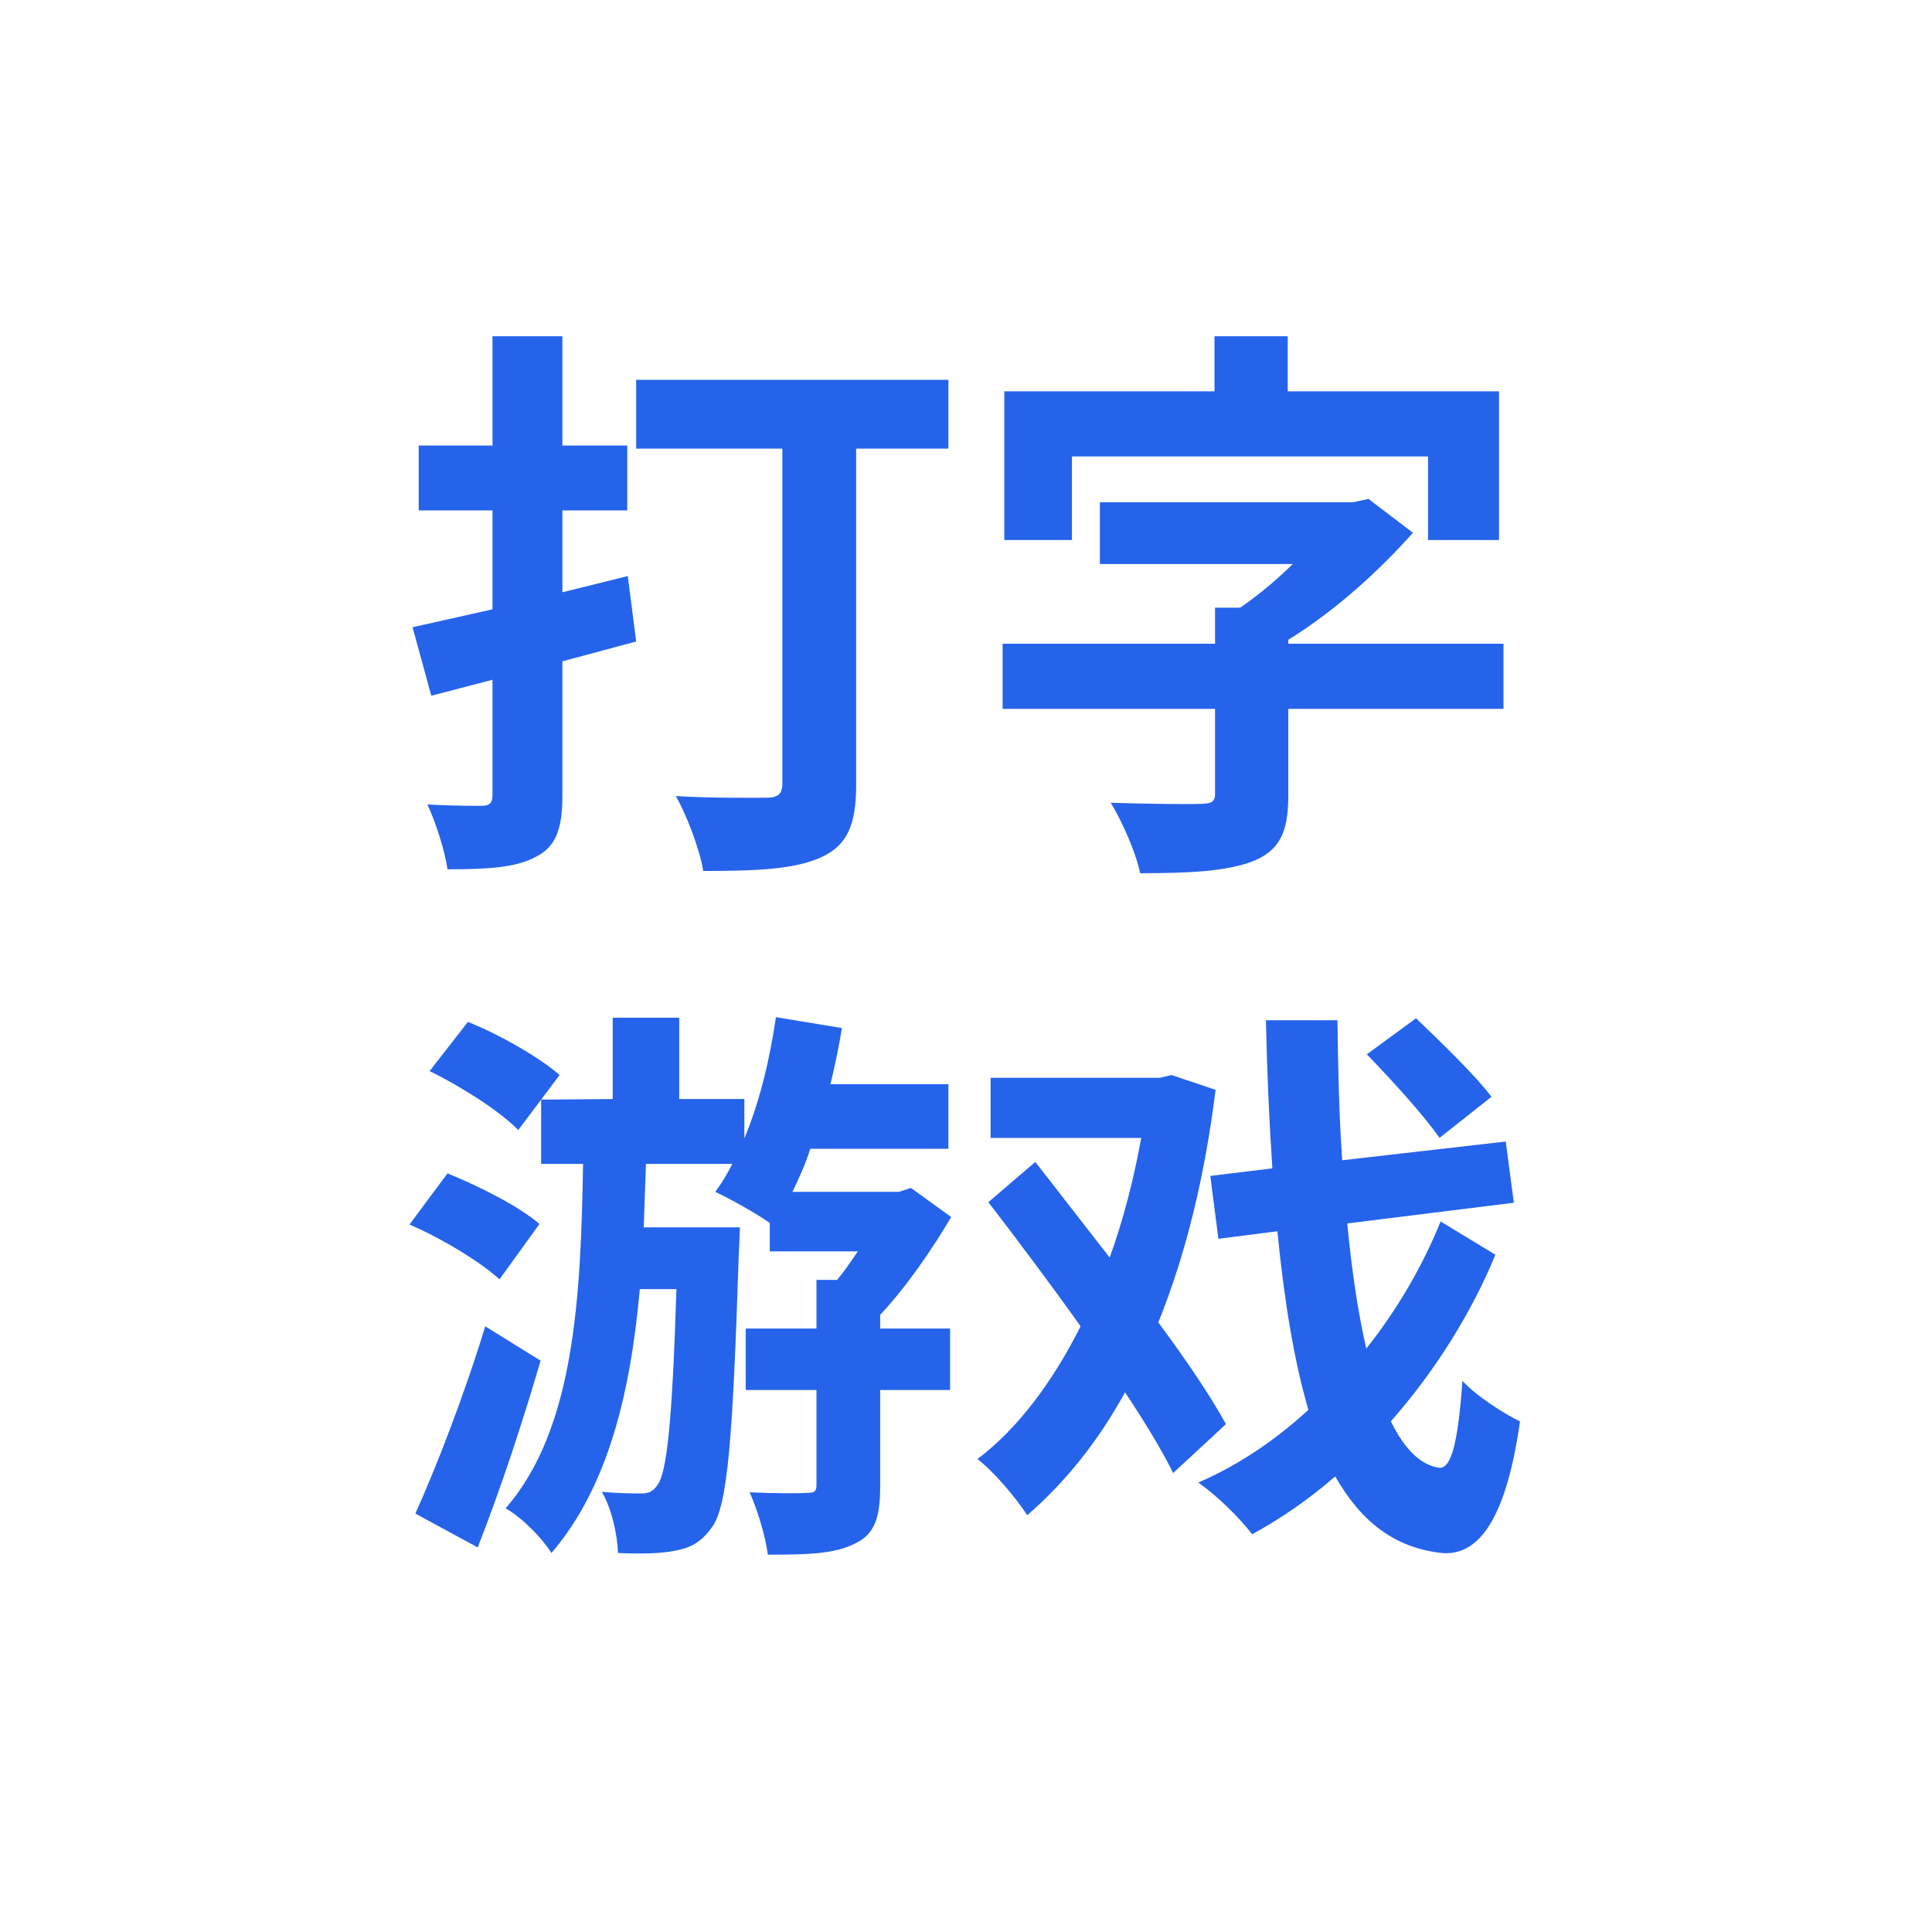
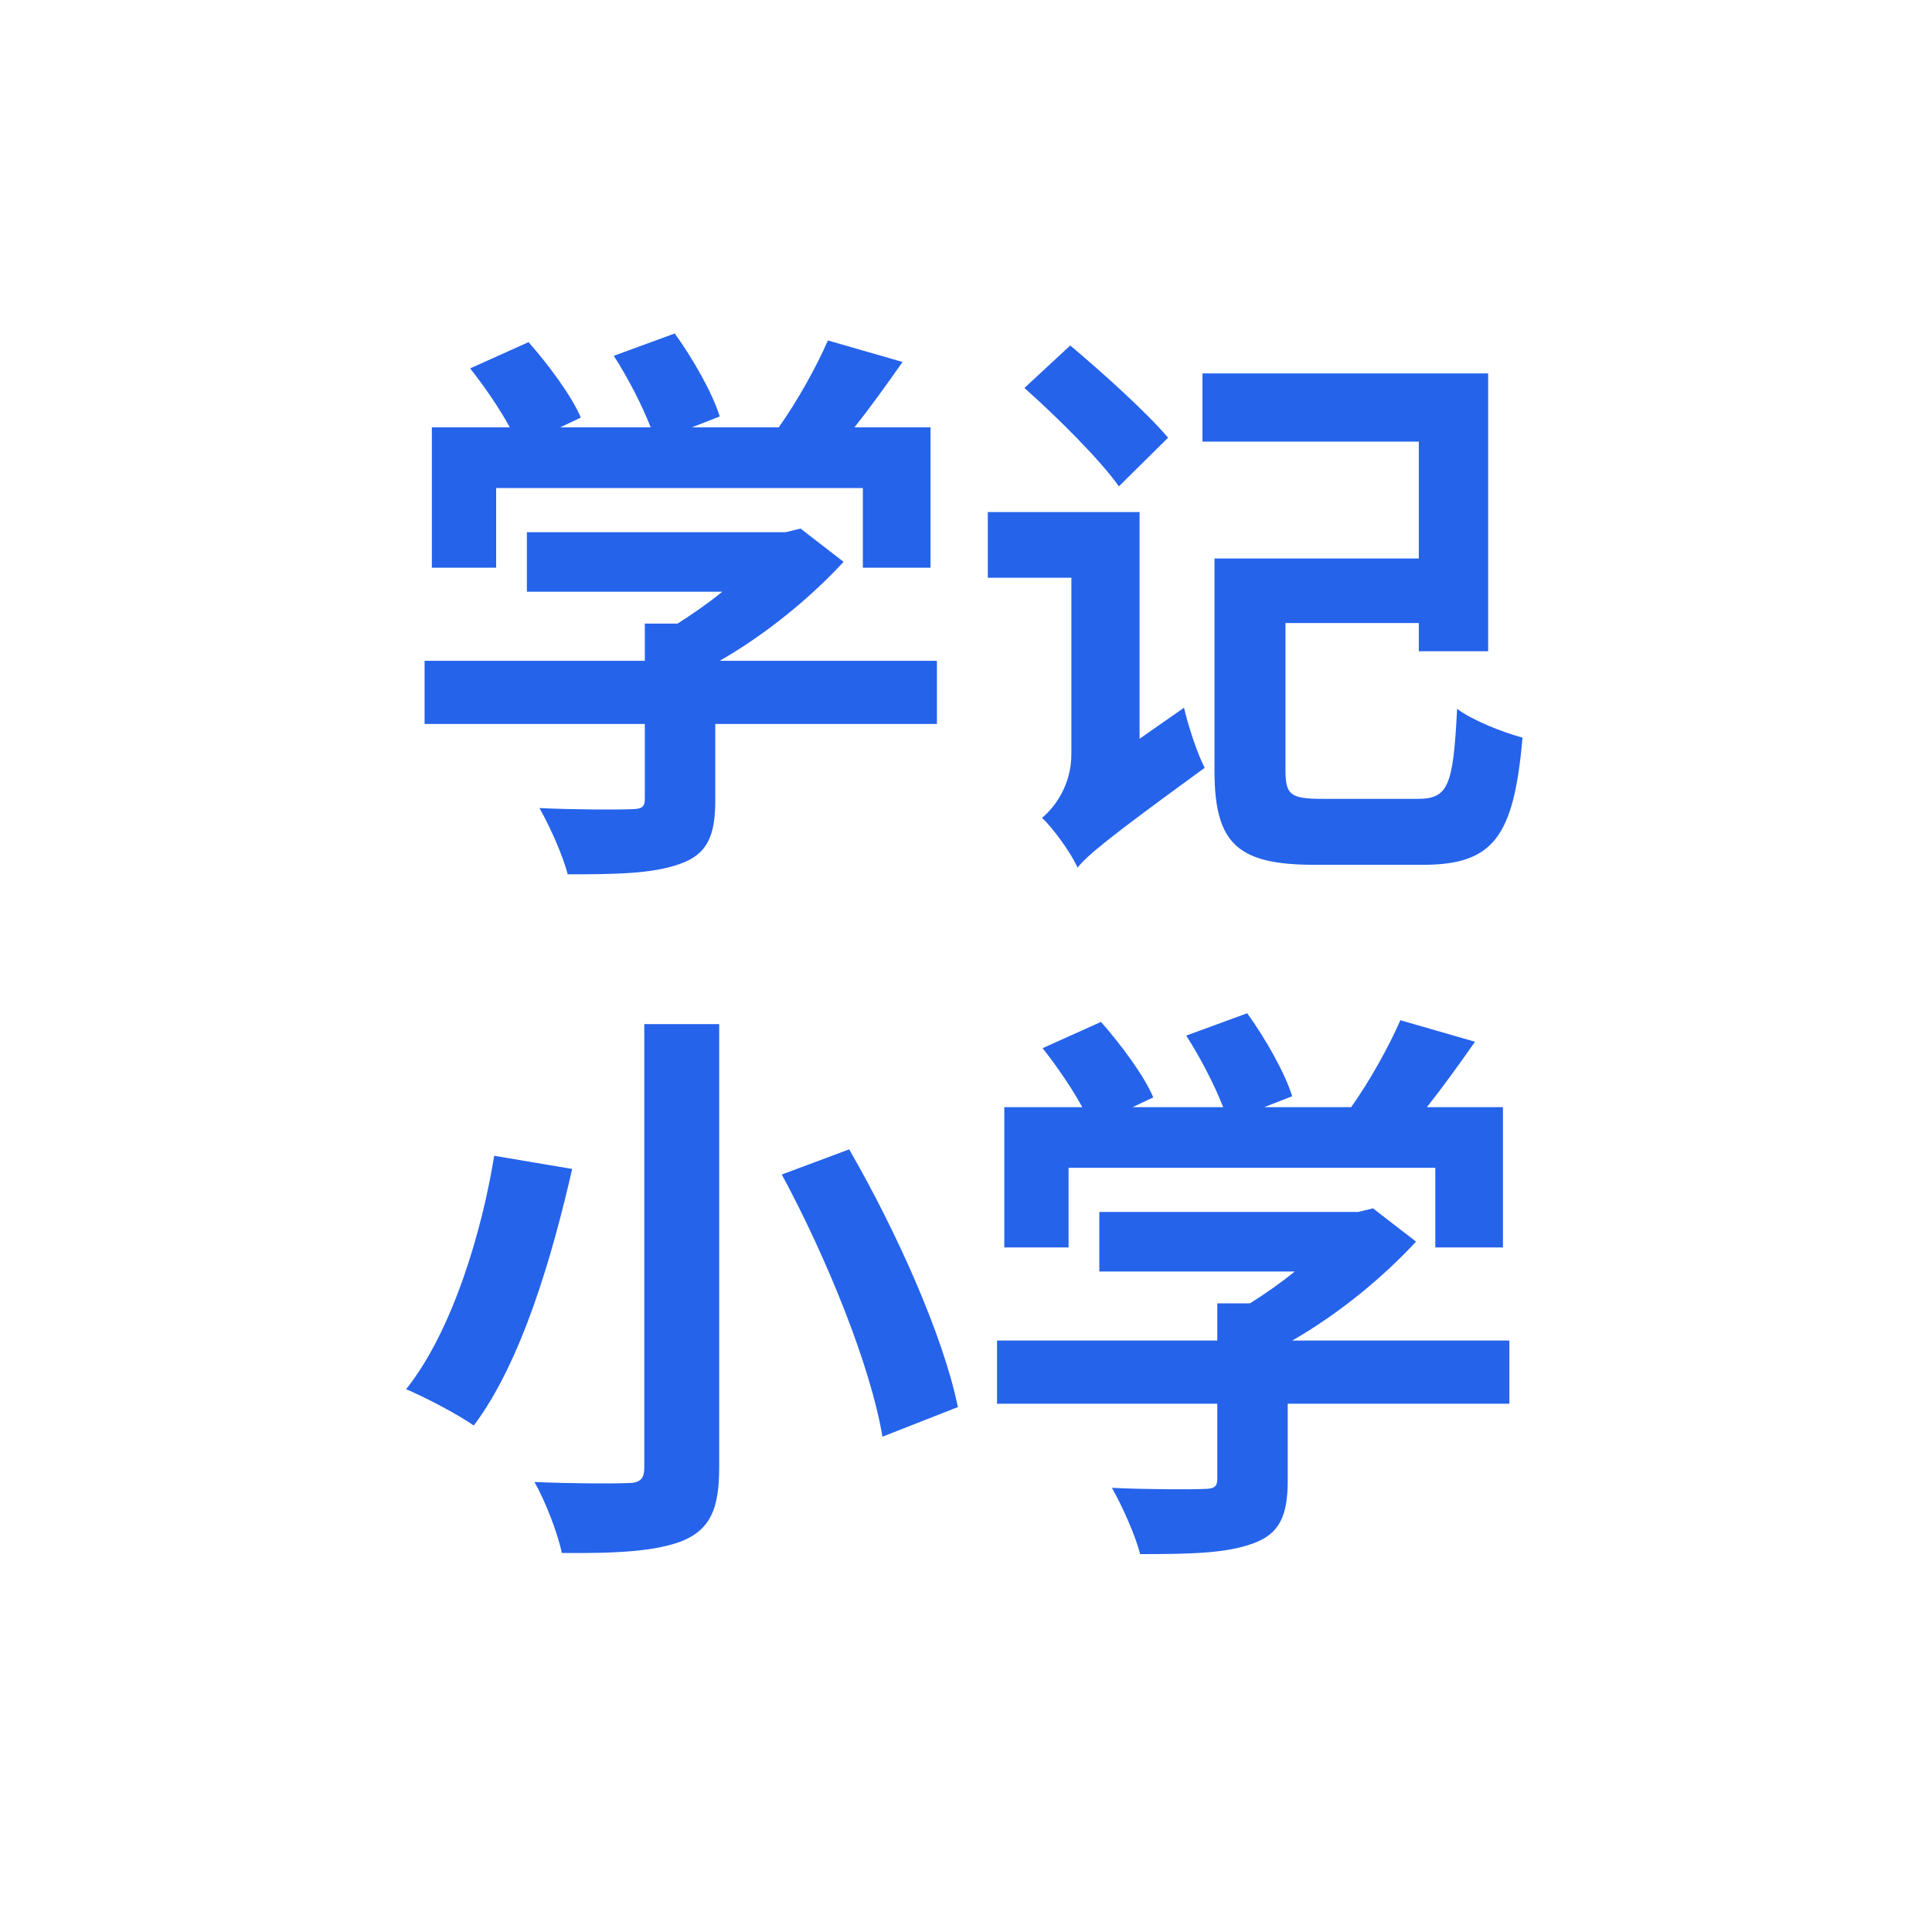
<svg xmlns="http://www.w3.org/2000/svg" viewBox="0 0 108 108">
  <rect width="108" height="108" fill="#ffffff" />
-   <text x="54" y="46" text-anchor="middle" fill="#2563EB" font-family="KaiTi, STKaiti, 'AR PL UKai CN', 'Noto Serif SC', serif" font-size="32" font-weight="700">打字</text>
-   <text x="54" y="84" text-anchor="middle" fill="#2563EB" font-family="KaiTi, STKaiti, 'AR PL UKai CN', 'Noto Serif SC', serif" font-size="32" font-weight="700">游戏</text>
+   <text x="54" y="46" text-anchor="middle" fill="#2563EB" font-family="KaiTi, STKaiti, 'AR PL UKai CN', 'Noto Serif SC', serif" font-size="32" font-weight="700">学记</text>
+   <text x="54" y="84" text-anchor="middle" fill="#2563EB" font-family="KaiTi, STKaiti, 'AR PL UKai CN', 'Noto Serif SC', serif" font-size="32" font-weight="700">小学</text>
</svg>
